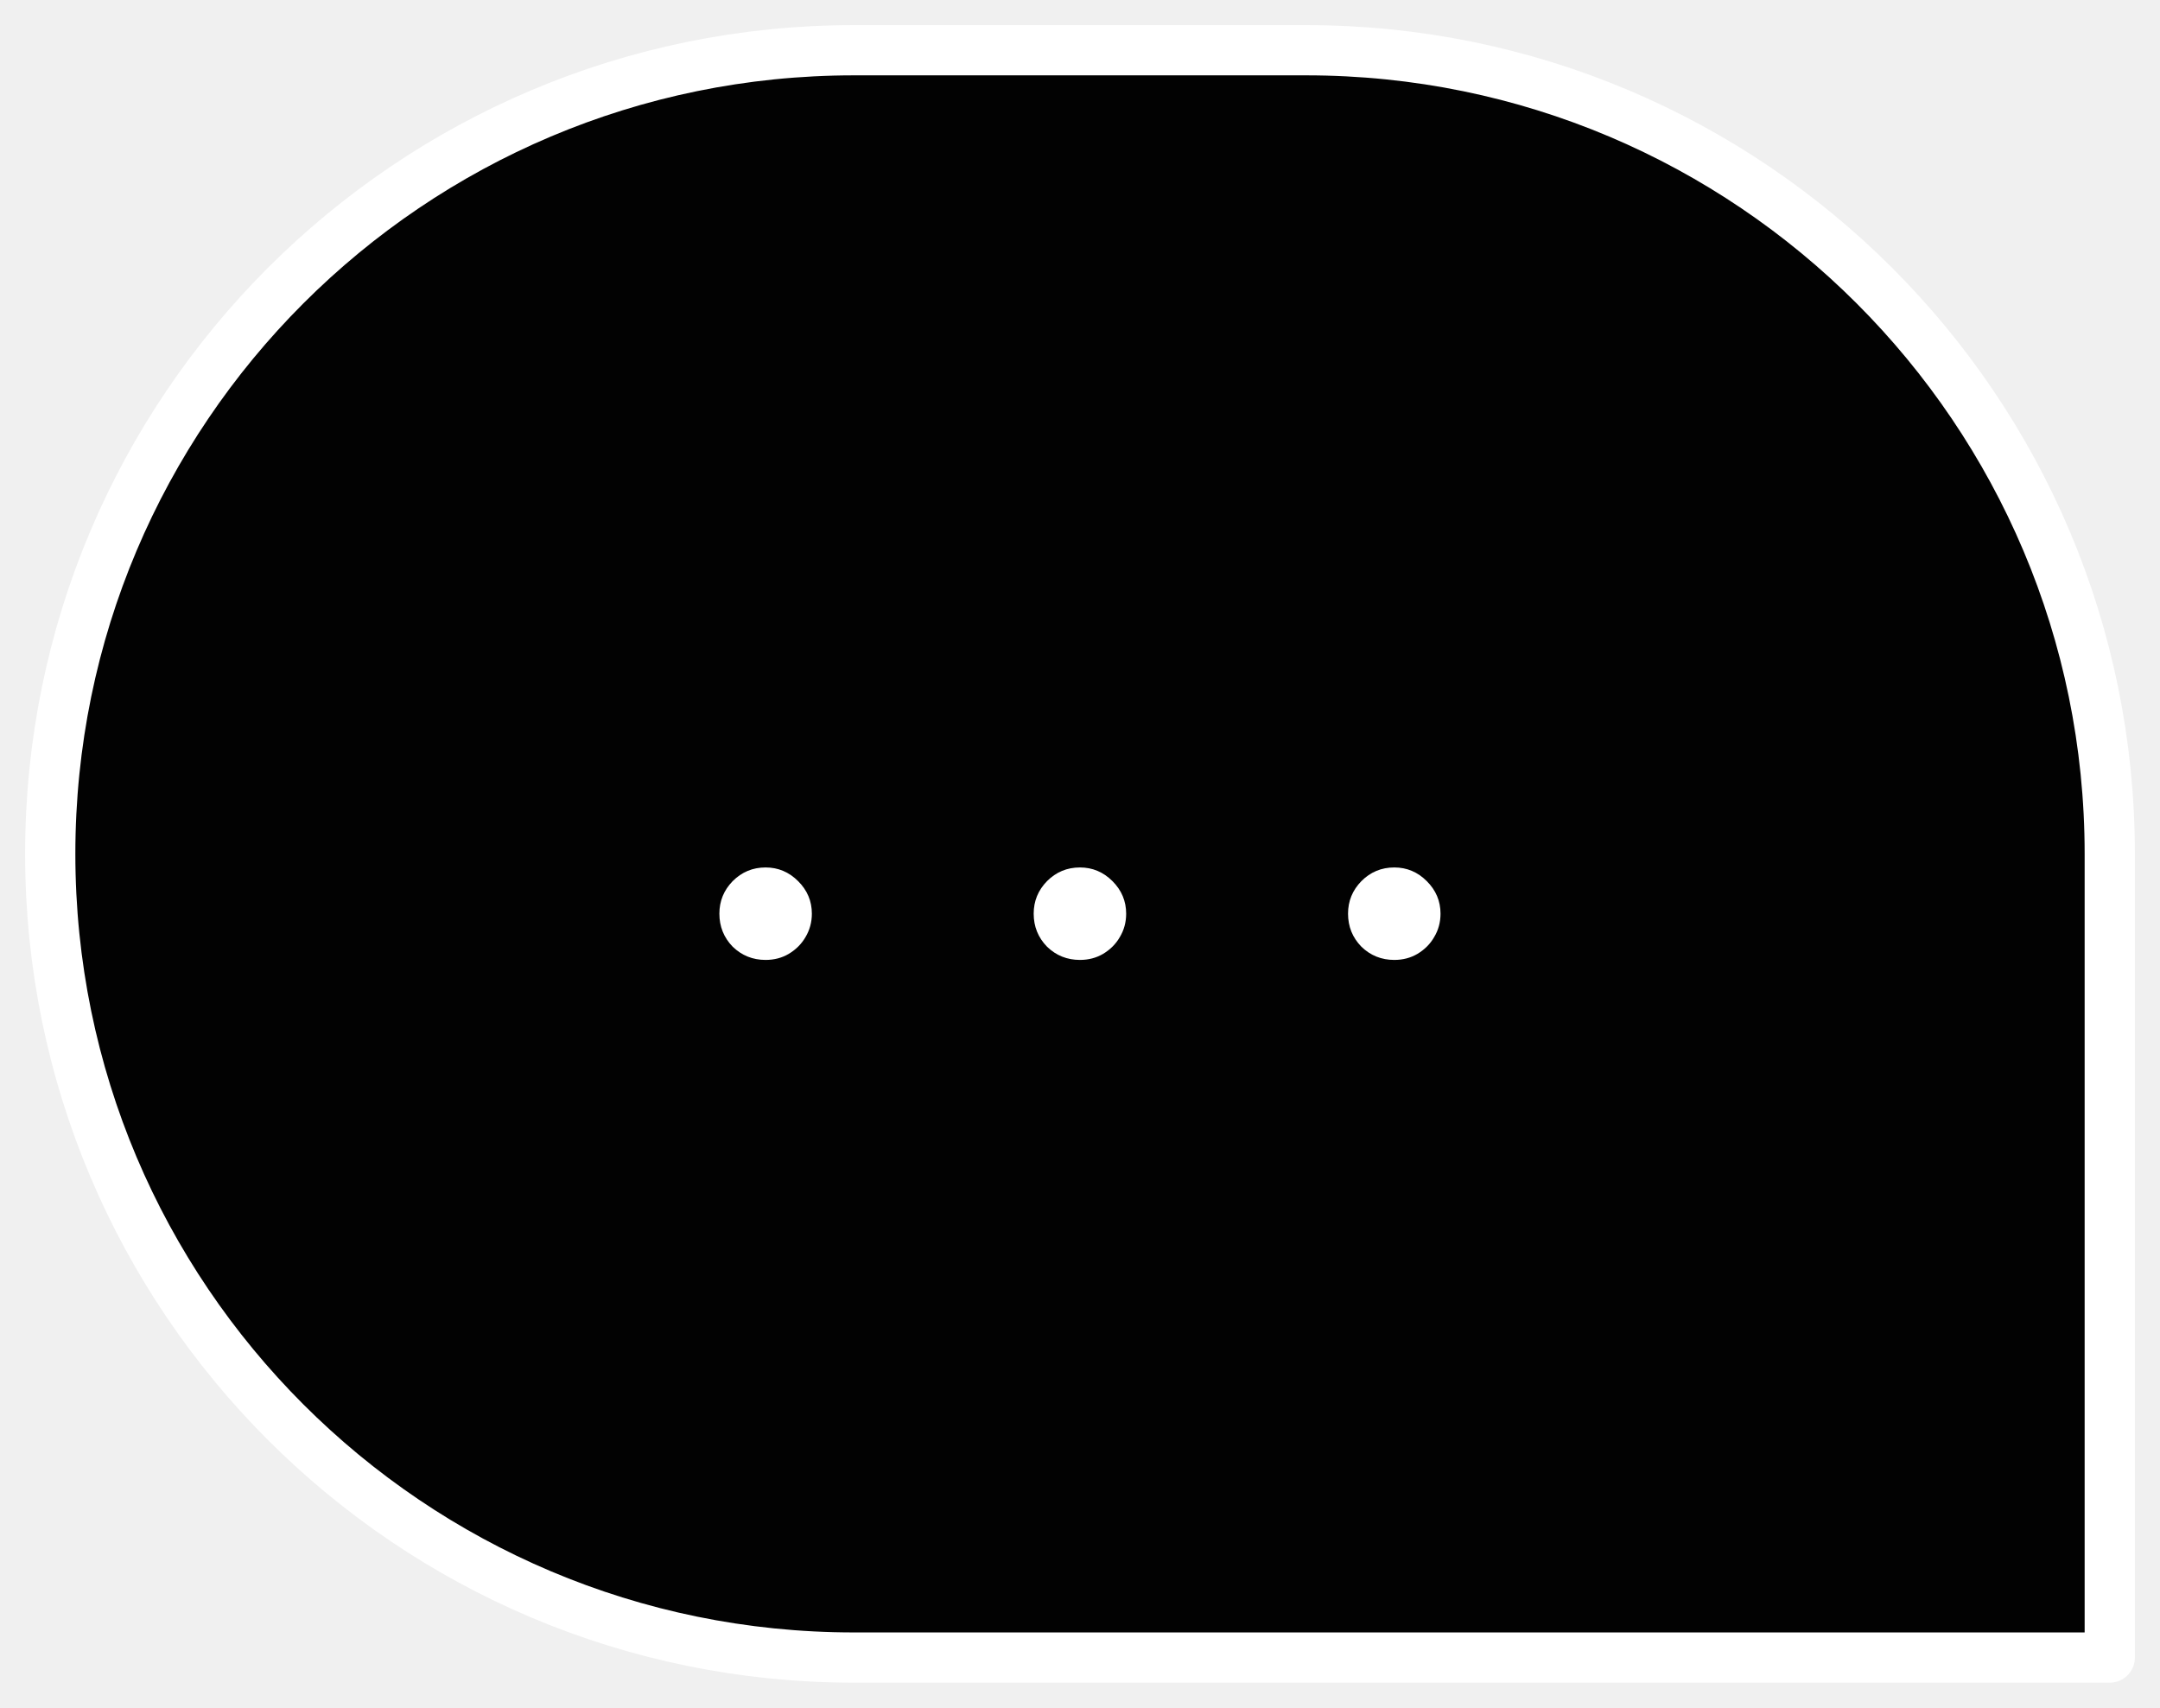
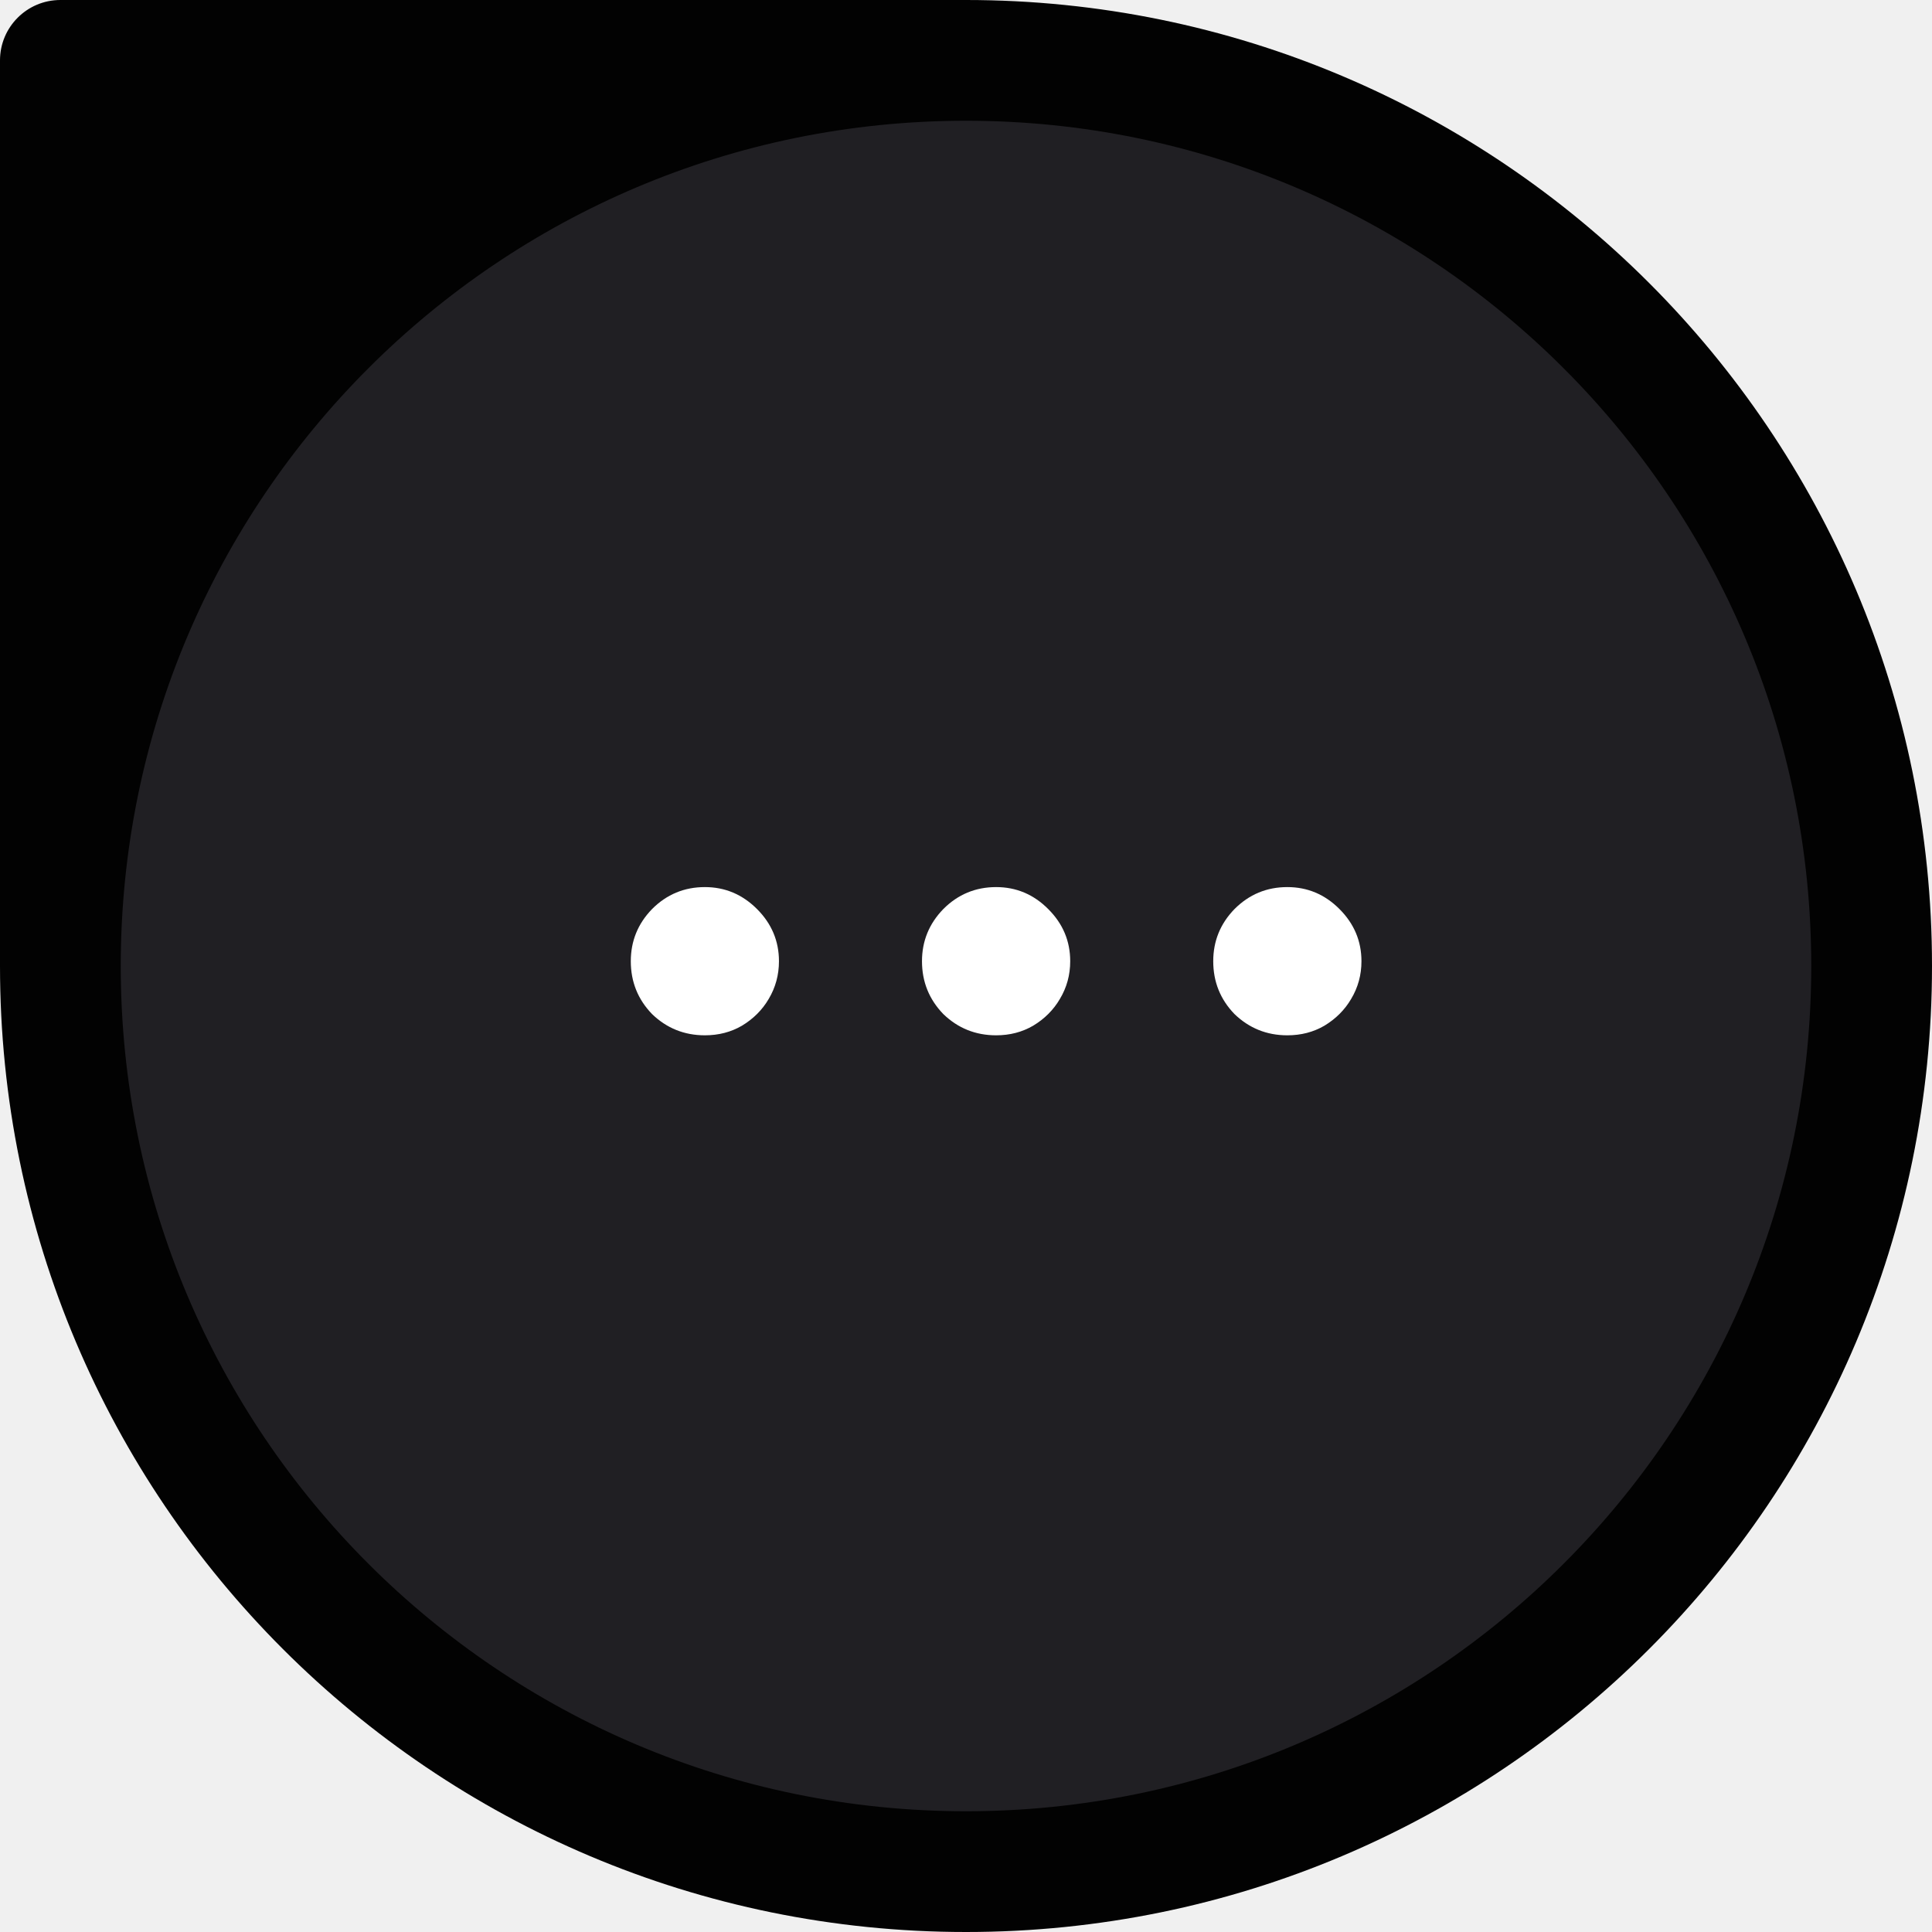
- <svg xmlns="http://www.w3.org/2000/svg" width="43" height="34" viewBox="0 0 43 34" fill="none">
-   <path d="M1 17C1 8.163 8.163 1 17 1H26C34.837 1 42 8.163 42 17V33H17C8.163 33 1 25.837 1 17V17Z" fill="#020202" stroke="white" stroke-linejoin="round" />
-   <path d="M15.241 19.111C14.985 19.111 14.767 19.023 14.585 18.847C14.409 18.665 14.321 18.446 14.321 18.19C14.321 17.94 14.409 17.724 14.585 17.543C14.767 17.361 14.985 17.27 15.241 17.27C15.491 17.27 15.707 17.361 15.889 17.543C16.071 17.724 16.162 17.94 16.162 18.19C16.162 18.361 16.119 18.517 16.034 18.659C15.954 18.796 15.843 18.906 15.701 18.991C15.565 19.071 15.412 19.111 15.241 19.111ZM21.499 19.111C21.243 19.111 21.024 19.023 20.843 18.847C20.666 18.665 20.578 18.446 20.578 18.19C20.578 17.94 20.666 17.724 20.843 17.543C21.024 17.361 21.243 17.27 21.499 17.27C21.749 17.27 21.965 17.361 22.147 17.543C22.328 17.724 22.419 17.94 22.419 18.19C22.419 18.361 22.377 18.517 22.291 18.659C22.212 18.796 22.101 18.906 21.959 18.991C21.823 19.071 21.669 19.111 21.499 19.111ZM27.757 19.111C27.501 19.111 27.282 19.023 27.101 18.847C26.924 18.665 26.836 18.446 26.836 18.19C26.836 17.94 26.924 17.724 27.101 17.543C27.282 17.361 27.501 17.27 27.757 17.27C28.007 17.27 28.223 17.361 28.404 17.543C28.586 17.724 28.677 17.94 28.677 18.19C28.677 18.361 28.635 18.517 28.549 18.659C28.47 18.796 28.359 18.906 28.217 18.991C28.081 19.071 27.927 19.111 27.757 19.111Z" fill="white" />
+ <svg xmlns="http://www.w3.org/2000/svg" width="32" height="32" viewBox="0 0 32 32" fill="none">
+   <path d="M32 16C32 24.837 24.837 32 16 32V32C7.163 32 -6.26248e-07 24.837 -1.39876e-06 16L-2.71011e-06 1C-2.75839e-06 0.448 0.448 2.75839e-06 1 2.71011e-06L16 1.39876e-06C24.837 6.26248e-07 32 7.163 32 16V16Z" fill="#020202" />
+   <rect x="30" y="30" width="28" height="28" rx="14" transform="rotate(180 30 30)" fill="#201F23" />
+   <path d="M11.675 17.148C11.334 17.148 11.042 17.03 10.8 16.796C10.565 16.553 10.448 16.261 10.448 15.921C10.448 15.587 10.565 15.299 10.8 15.057C11.042 14.814 11.334 14.693 11.675 14.693C12.008 14.693 12.296 14.814 12.539 15.057C12.781 15.299 12.902 15.587 12.902 15.921C12.902 16.148 12.845 16.356 12.732 16.546C12.626 16.727 12.478 16.875 12.289 16.989C12.107 17.095 11.902 17.148 11.675 17.148ZM16.499 17.148C16.158 17.148 15.866 17.03 15.624 16.796C15.389 16.553 15.271 16.261 15.271 15.921C15.271 15.587 15.389 15.299 15.624 15.057C15.866 14.814 16.158 14.693 16.499 14.693C16.832 14.693 17.12 14.814 17.362 15.057C17.605 15.299 17.726 15.587 17.726 15.921C17.726 16.148 17.669 16.356 17.555 16.546C17.449 16.727 17.302 16.875 17.112 16.989C16.93 17.095 16.726 17.148 16.499 17.148ZM21.322 17.148C20.981 17.148 20.69 17.03 20.447 16.796C20.212 16.553 20.095 16.261 20.095 15.921C20.095 15.587 20.212 15.299 20.447 15.057C20.69 14.814 20.981 14.693 21.322 14.693C21.656 14.693 21.944 14.814 22.186 15.057C22.428 15.299 22.55 15.587 22.55 15.921C22.55 16.148 22.493 16.356 22.379 16.546C22.273 16.727 22.125 16.875 21.936 16.989C21.754 17.095 21.55 17.148 21.322 17.148Z" fill="white" />
</svg>
